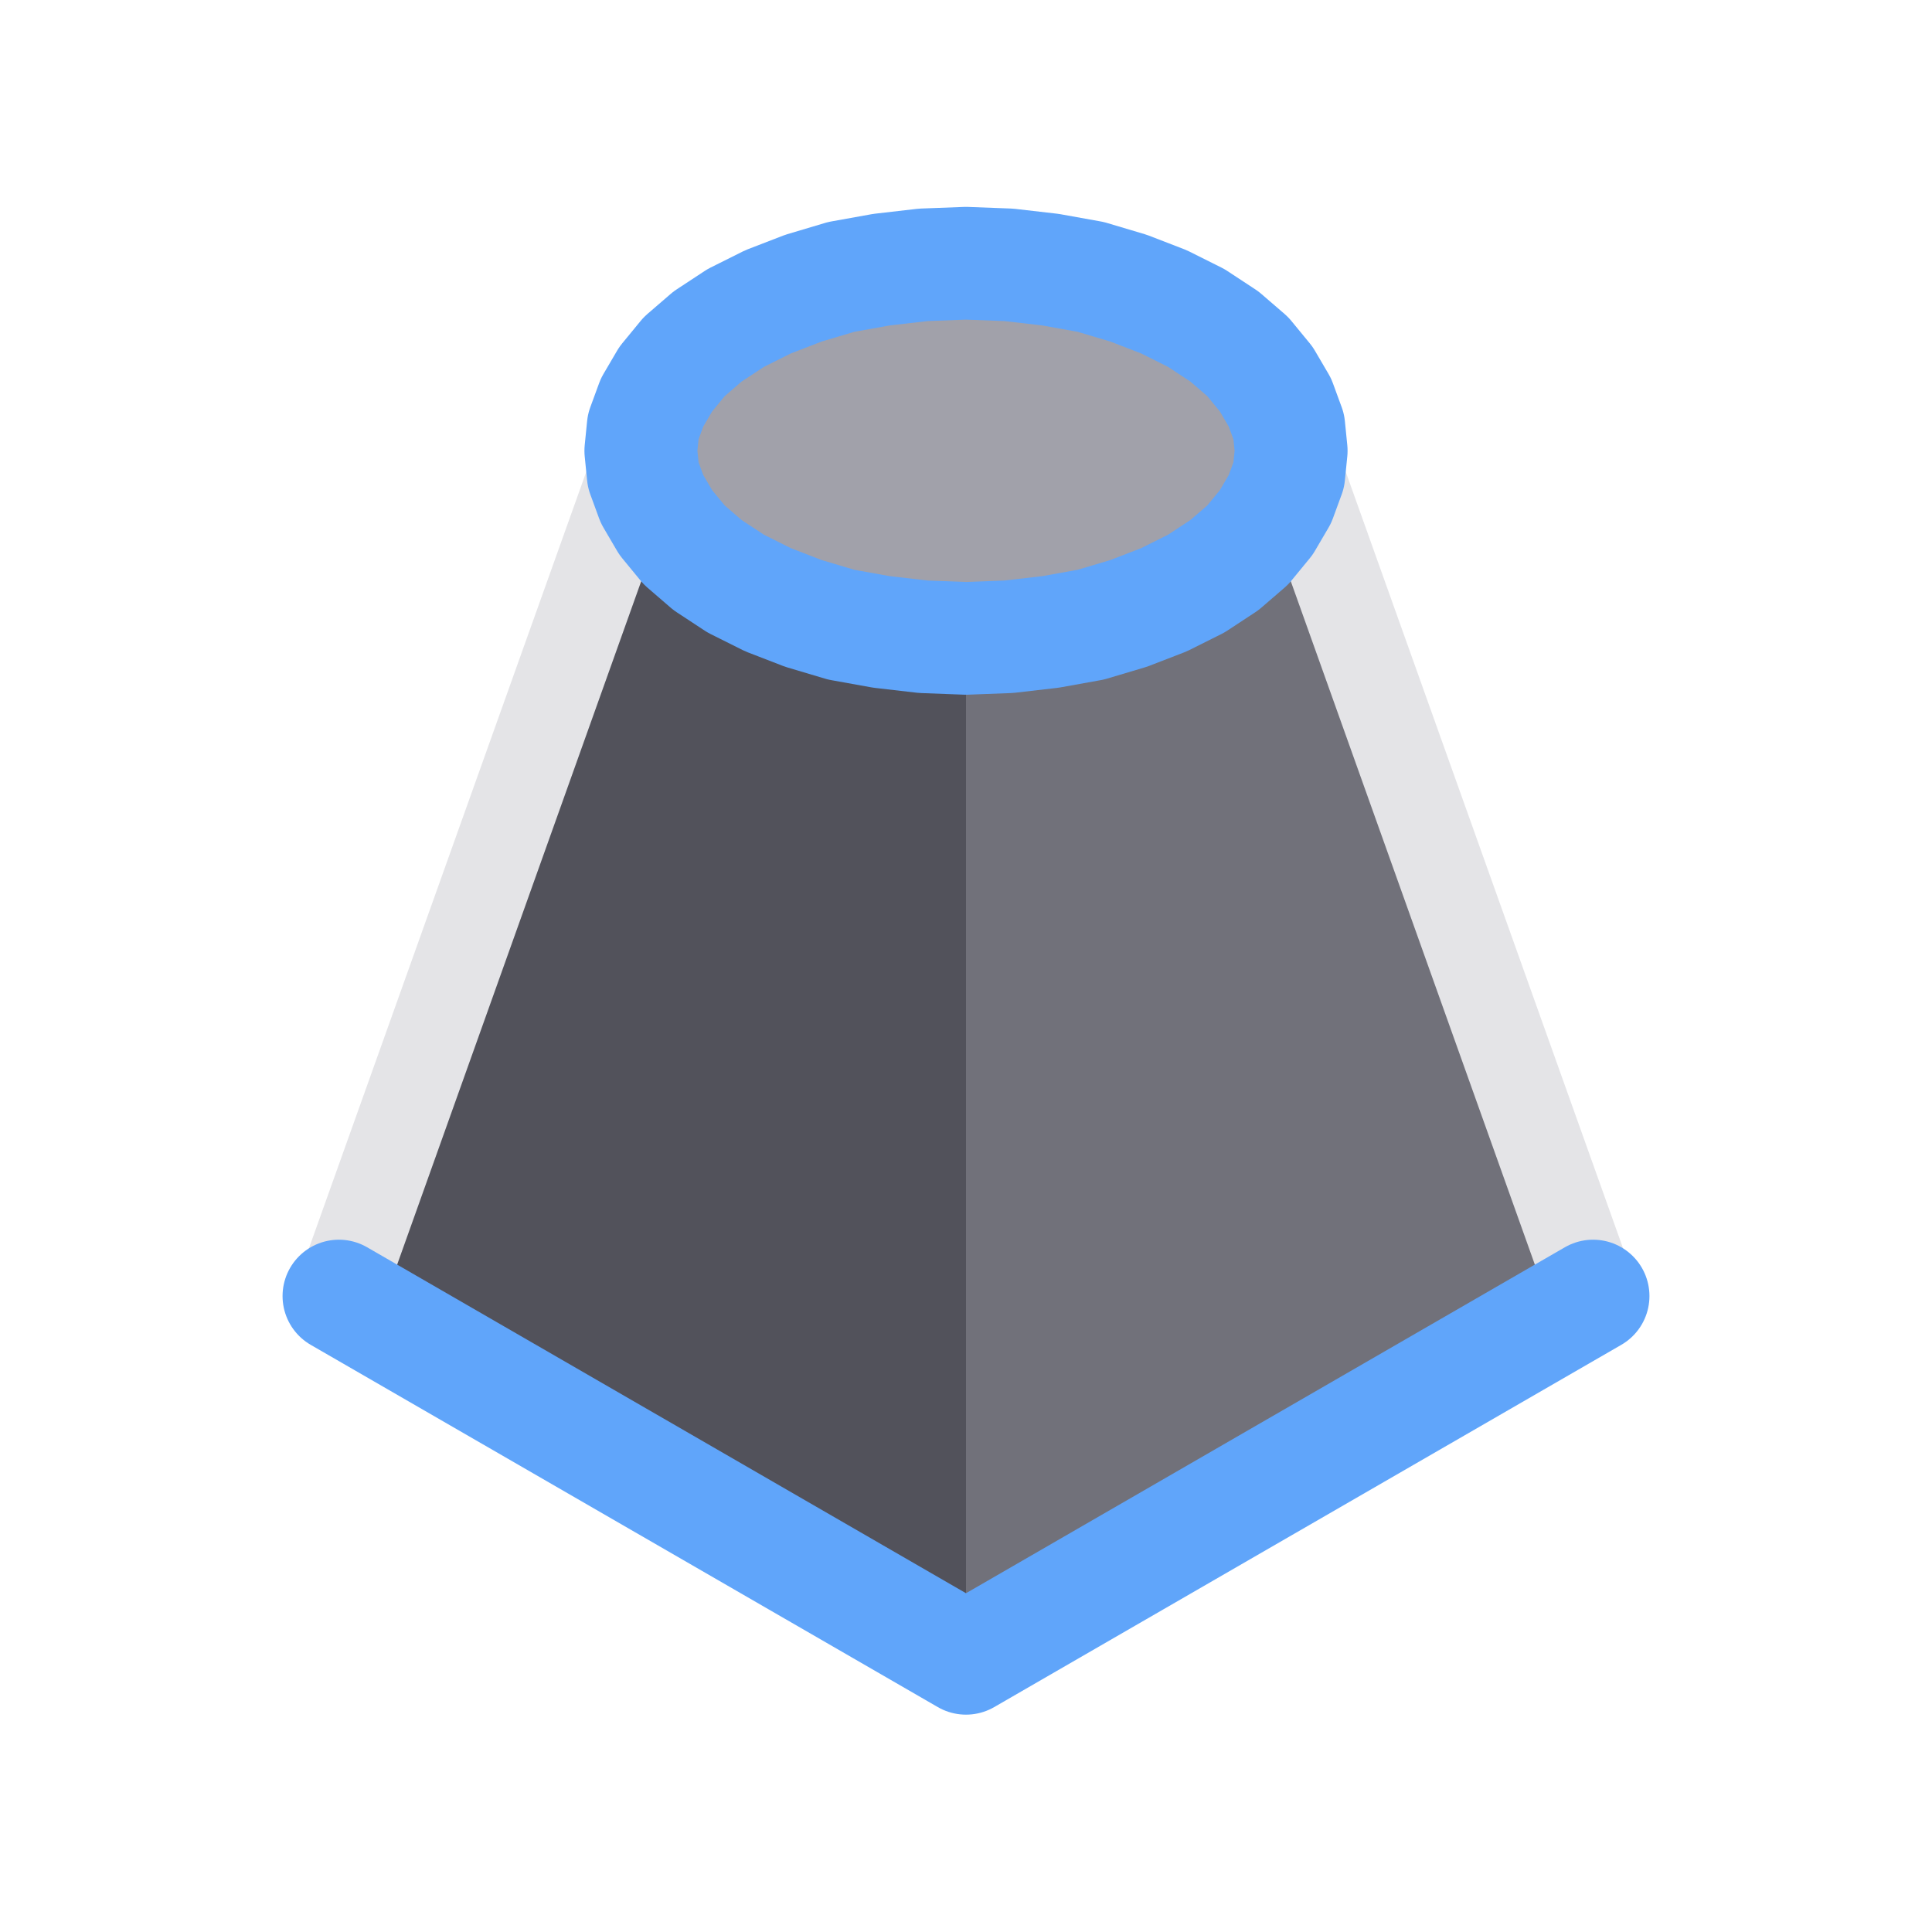
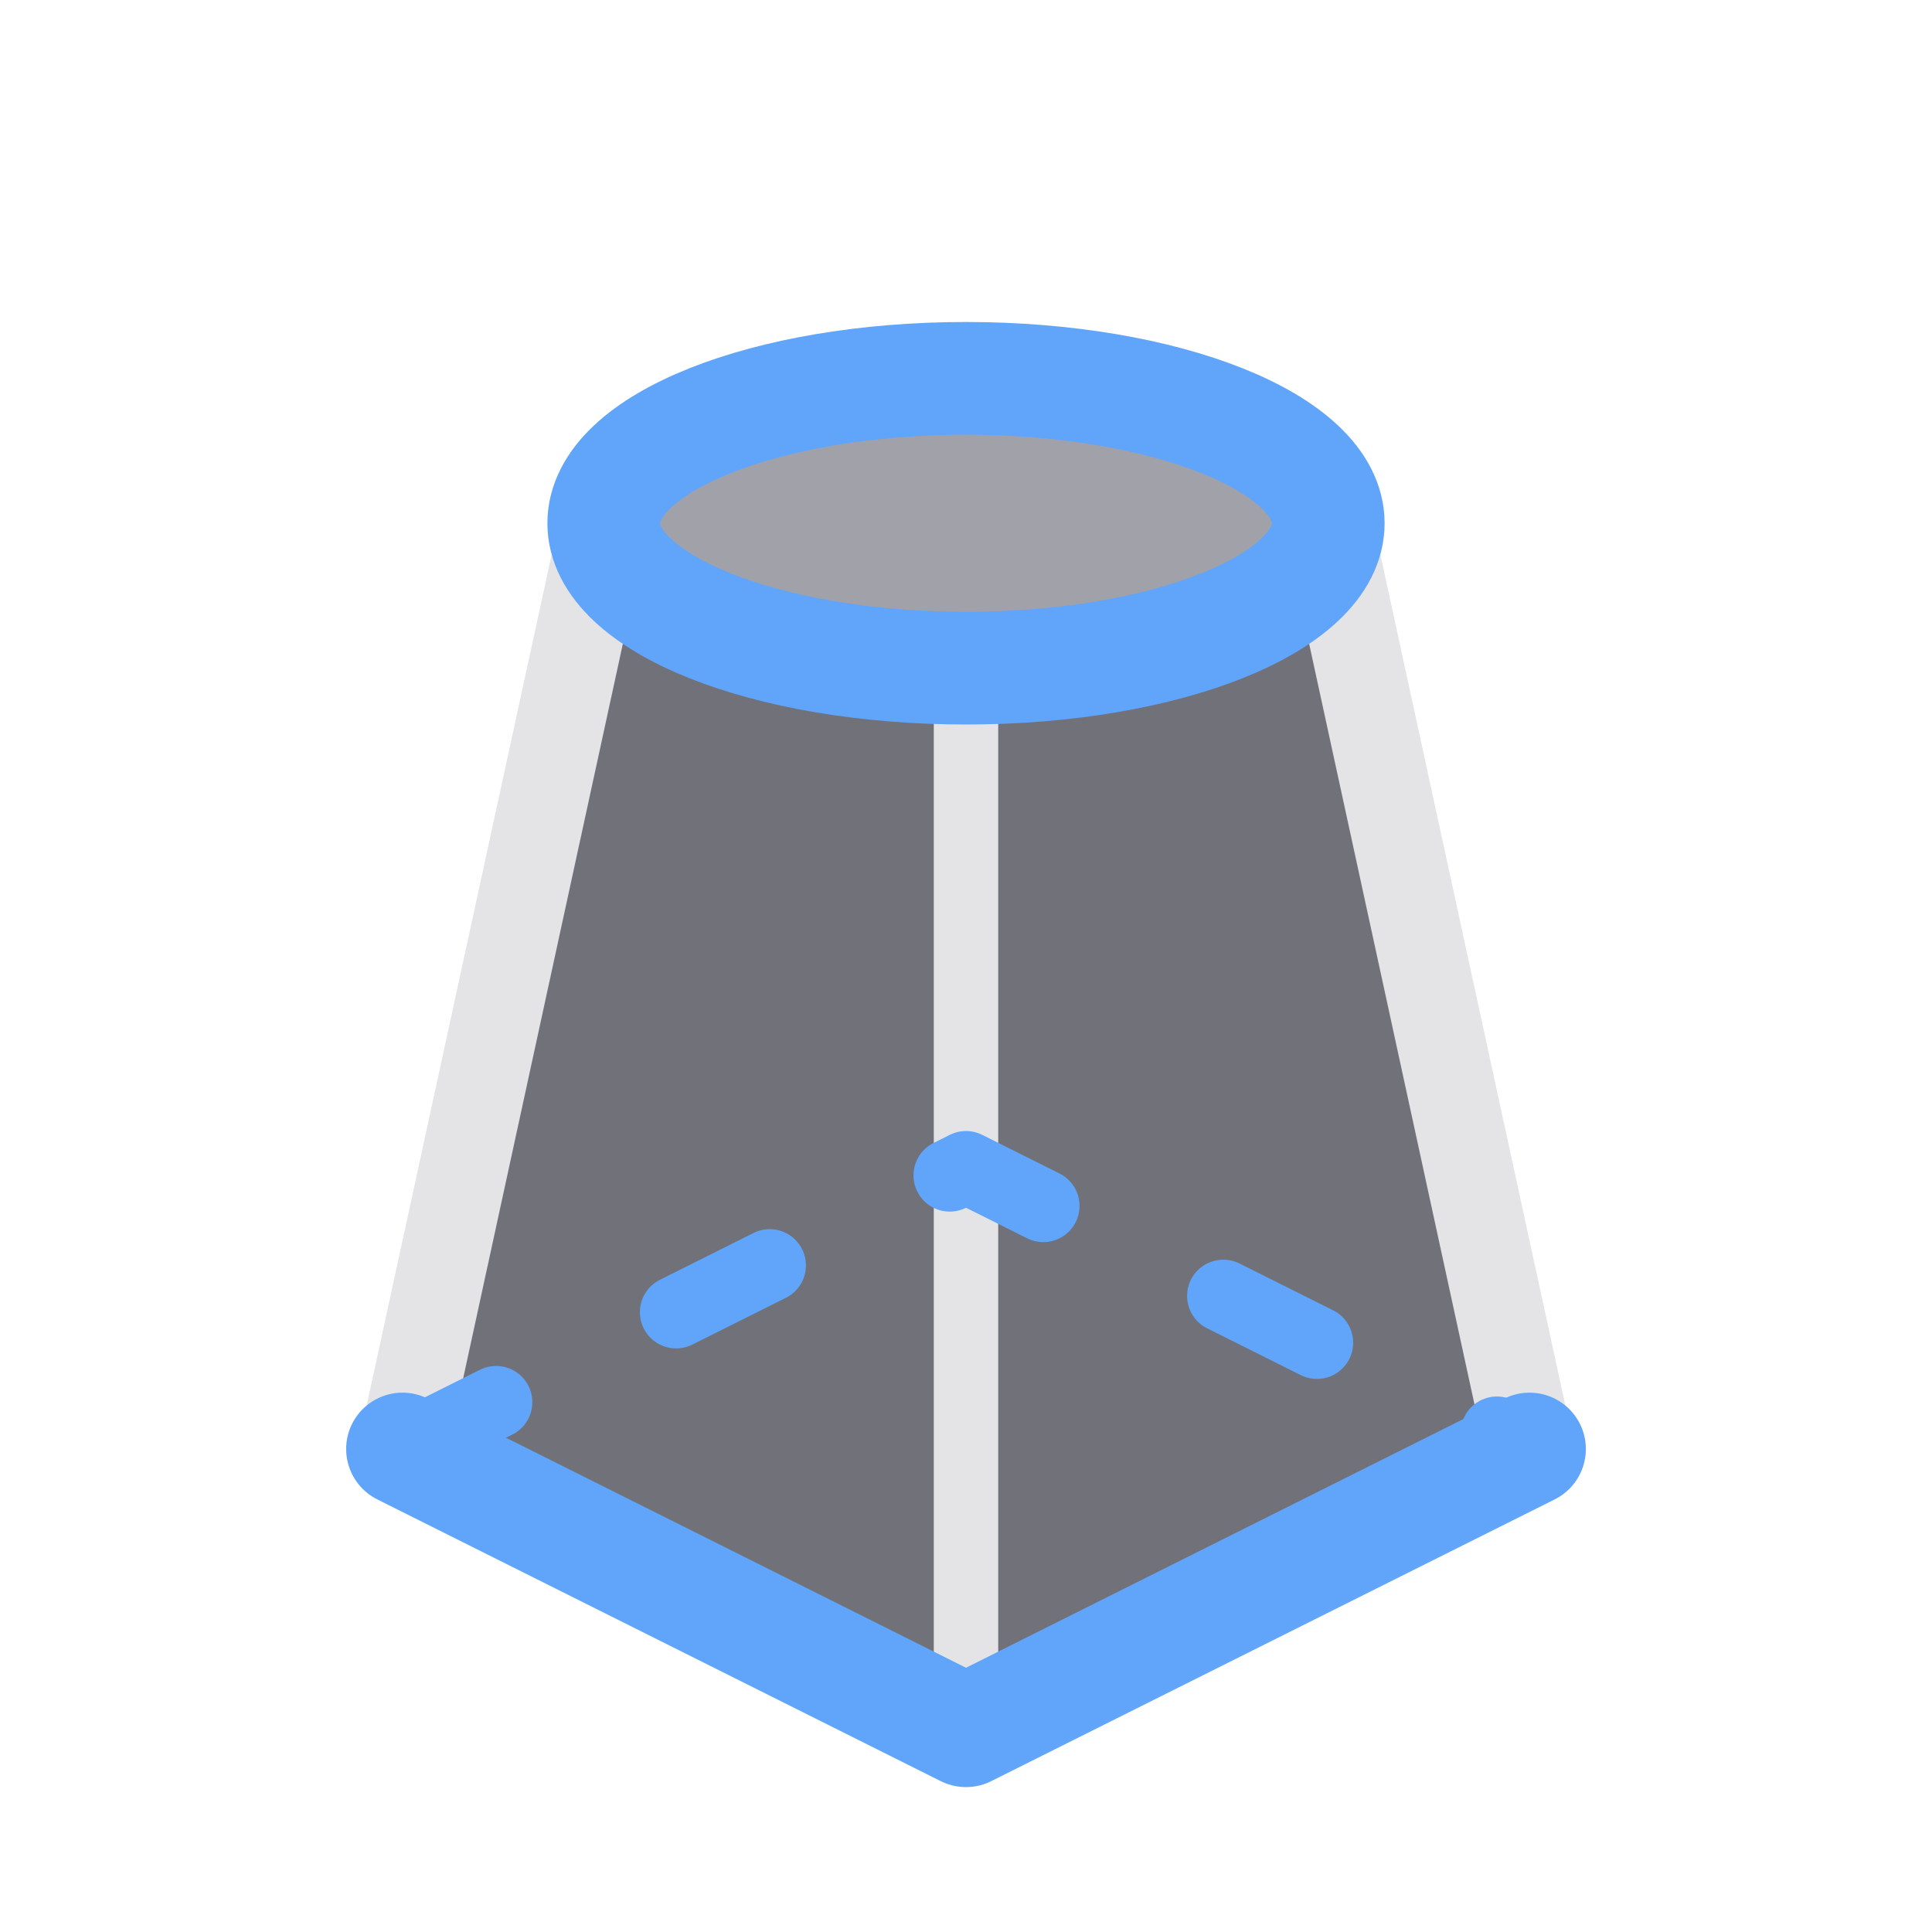
<svg xmlns="http://www.w3.org/2000/svg" viewBox="0 0 24 24" width="24" height="24" fill="none" stroke="#e4e4e7" stroke-width="1.1" stroke-linejoin="round" stroke-linecap="round">
-   <path d="M4.21 16.1 L7.96 5.6 L16.04 5.6 L19.79 16.1 L12 20.6 Z" fill="#52525b" stroke="none" />
-   <path d="M12 7.93 C12 11.93 12 16.6 12 20.6 L19.79 16.1 L16.04 5.6 Z" fill="#71717a" stroke="none" />
-   <path d="M4.21 16.1 L7.96 5.6 L16.04 5.6 L19.79 16.1 L12 20.6 Z" />
-   <polygon points="14.86,7.25 14.46,7.45 14.02,7.62 13.55,7.76 13.05,7.85 12.53,7.91 12,7.93 11.47,7.91 10.95,7.85 10.45,7.76 9.98,7.62 9.54,7.45 9.14,7.25 8.79,7.02 8.5,6.77 8.27,6.49 8.1,6.2 7.99,5.9 7.96,5.6 7.99,5.3 8.1,5 8.27,4.71 8.5,4.43 8.79,4.18 9.14,3.95 9.54,3.75 9.98,3.58 10.45,3.44 10.95,3.35 11.47,3.29 12,3.27 12.53,3.29 13.05,3.35 13.55,3.44 14.02,3.58 14.46,3.75 14.86,3.95 15.21,4.18 15.5,4.43 15.73,4.71 15.9,5 16.01,5.3 16.04,5.6 16.01,5.9 15.9,6.2 15.73,6.49 15.5,6.77 15.21,7.02" fill="#a1a1aa" stroke="#60a5fa" stroke-width="1.4" />
-   <polyline points="4.21,16.1 12,20.6 19.79,16.1" stroke="#60a5fa" stroke-width="1.4" />
+   <path d="M5 18 L7.5 6.5 A4.5 1.8 0 0 0 16.5 6.5 L19 18 L12 21.5 Z" fill="#71717a" />
+   <path d="M12 21.5 C12 15, 12 11, 12 8.3" stroke-width="0.8" />
+   <polyline points="5,18 12,14.5 19,18" stroke="#60a5fa" stroke-width="0.9" stroke-dasharray="1.3 2.5" />
+   <polyline points="5,18 12,21.5 19,18" stroke="#60a5fa" stroke-width="1.4" />
+   <ellipse cx="12" cy="6.5" rx="4.5" ry="1.8" fill="#a1a1aa" stroke="#60a5fa" stroke-width="1.4" />
</svg>
